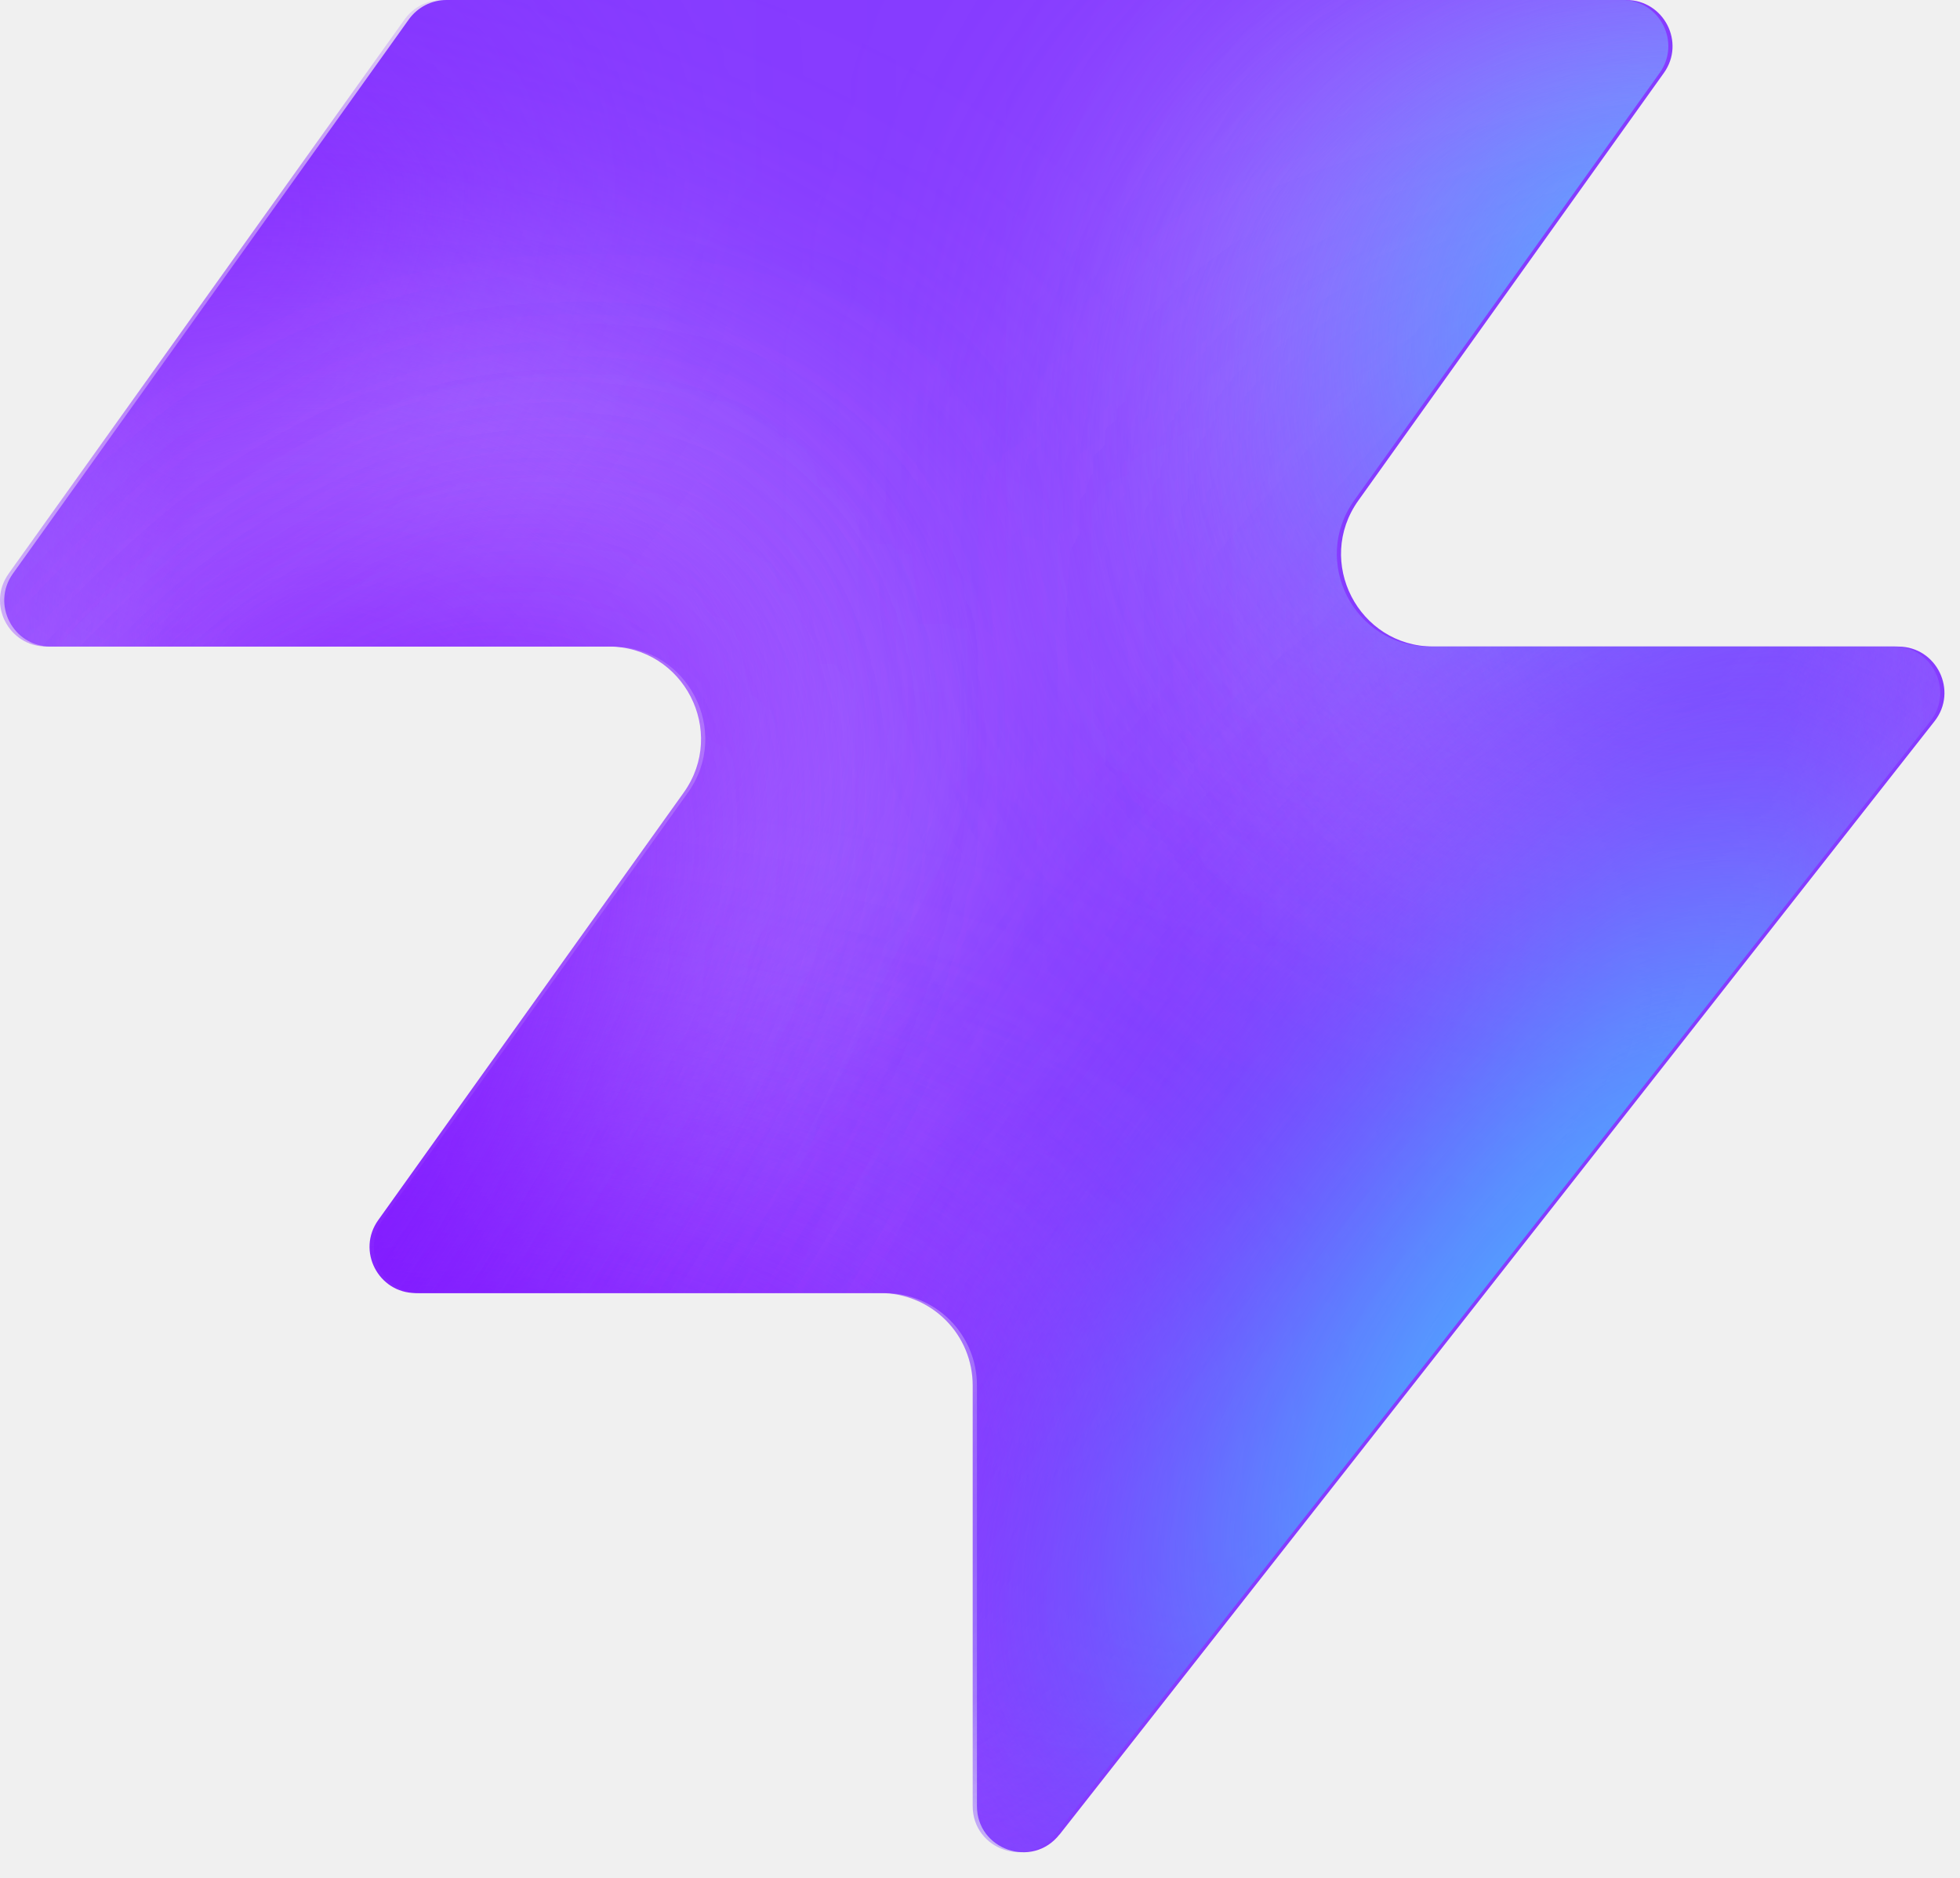
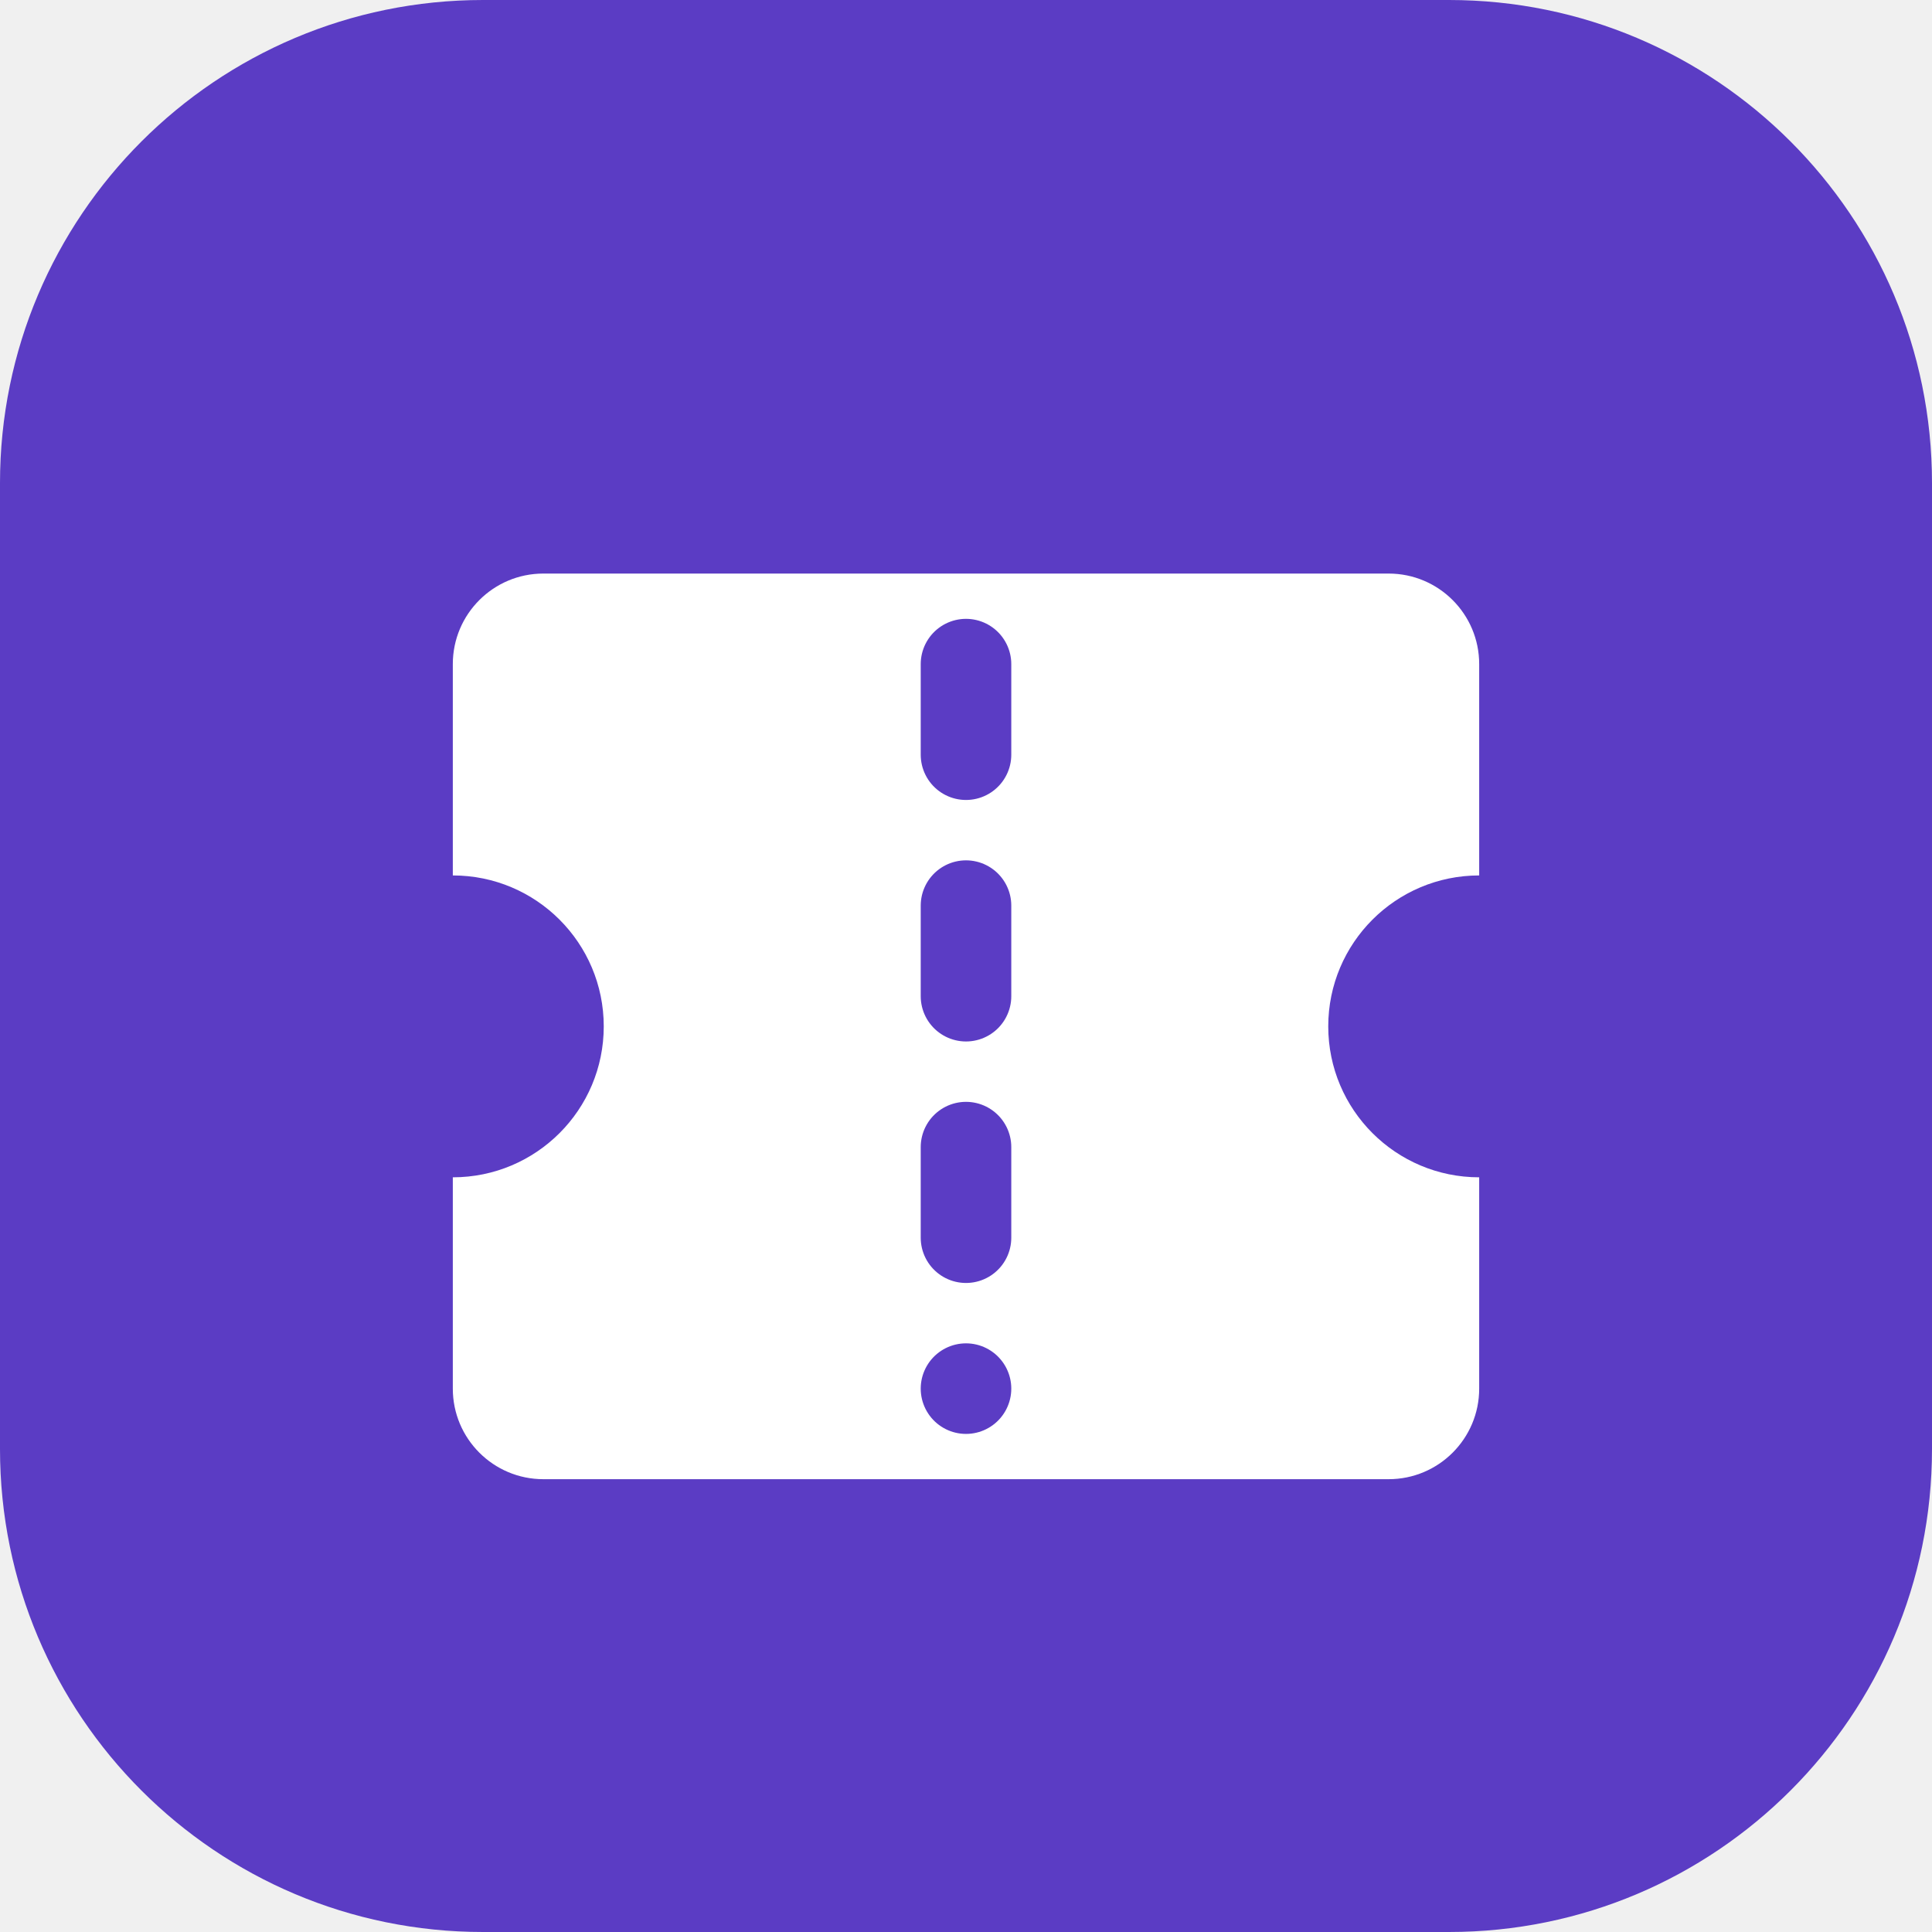
- <svg xmlns="http://www.w3.org/2000/svg" width="48" height="46" fill="none" viewBox="0 0 48 46">
-   <path fill="#863bff" d="M25.946 44.938c-.664.845-2.021.375-2.021-.698V33.937a2.26 2.26 0 0 0-2.262-2.262H10.287c-.92 0-1.456-1.04-.92-1.788l7.48-10.471c1.07-1.497 0-3.578-1.842-3.578H1.237c-.92 0-1.456-1.04-.92-1.788L10.013.474c.214-.297.556-.474.92-.474h28.894c.92 0 1.456 1.04.92 1.788l-7.48 10.471c-1.07 1.498 0 3.579 1.842 3.579h11.377c.943 0 1.473 1.088.89 1.83L25.947 44.94z" style="fill:#863bff;fill:color(display-p3 .525 .23 1);fill-opacity:1" />
-   <mask id="a" width="48" height="46" x="0" y="0" maskUnits="userSpaceOnUse" style="mask-type:alpha">
-     <path fill="#000" d="M25.842 44.938c-.664.844-2.021.375-2.021-.698V33.937a2.26 2.26 0 0 0-2.262-2.262H10.183c-.92 0-1.456-1.04-.92-1.788l7.48-10.471c1.07-1.498 0-3.579-1.842-3.579H1.133c-.92 0-1.456-1.04-.92-1.787L9.91.473c.214-.297.556-.474.92-.474h28.894c.92 0 1.456 1.04.92 1.788l-7.48 10.471c-1.07 1.498 0 3.578 1.842 3.578h11.377c.943 0 1.473 1.088.89 1.832L25.843 44.94z" style="fill:#000;fill-opacity:1" />
-   </mask>
-   <g mask="url(#a)">
-     <g filter="url(#b)">
-       <ellipse cx="5.508" cy="14.704" fill="#ede6ff" rx="5.508" ry="14.704" style="fill:#ede6ff;fill:color(display-p3 .927 .903 1);fill-opacity:1" transform="matrix(.00324 1 1 -.00324 -4.47 31.516)" />
-     </g>
-     <g filter="url(#c)">
-       <ellipse cx="10.399" cy="29.851" fill="#ede6ff" rx="10.399" ry="29.851" style="fill:#ede6ff;fill:color(display-p3 .927 .903 1);fill-opacity:1" transform="matrix(.00324 1 1 -.00324 -39.328 7.883)" />
-     </g>
-     <g filter="url(#d)">
-       <ellipse cx="5.508" cy="30.487" fill="#7e14ff" rx="5.508" ry="30.487" style="fill:#7e14ff;fill:color(display-p3 .492 .077 1);fill-opacity:1" transform="rotate(89.814 -25.913 -14.639)scale(1 -1)" />
-     </g>
-     <g filter="url(#e)">
-       <ellipse cx="5.508" cy="30.599" fill="#7e14ff" rx="5.508" ry="30.599" style="fill:#7e14ff;fill:color(display-p3 .492 .077 1);fill-opacity:1" transform="rotate(89.814 -32.644 -3.334)scale(1 -1)" />
-     </g>
-     <g filter="url(#f)">
-       <ellipse cx="5.508" cy="30.599" fill="#7e14ff" rx="5.508" ry="30.599" style="fill:#7e14ff;fill:color(display-p3 .492 .077 1);fill-opacity:1" transform="matrix(.00324 1 1 -.00324 -34.34 30.47)" />
-     </g>
-     <g filter="url(#g)">
-       <ellipse cx="14.072" cy="22.078" fill="#ede6ff" rx="14.072" ry="22.078" style="fill:#ede6ff;fill:color(display-p3 .927 .903 1);fill-opacity:1" transform="rotate(93.35 24.506 48.493)scale(-1 1)" />
-     </g>
-     <g filter="url(#h)">
-       <ellipse cx="3.47" cy="21.501" fill="#7e14ff" rx="3.47" ry="21.501" style="fill:#7e14ff;fill:color(display-p3 .492 .077 1);fill-opacity:1" transform="rotate(89.009 28.708 47.59)scale(-1 1)" />
-     </g>
-     <g filter="url(#i)">
-       <ellipse cx="3.47" cy="21.501" fill="#7e14ff" rx="3.47" ry="21.501" style="fill:#7e14ff;fill:color(display-p3 .492 .077 1);fill-opacity:1" transform="rotate(89.009 28.708 47.59)scale(-1 1)" />
-     </g>
-     <g filter="url(#j)">
-       <ellipse cx=".387" cy="8.972" fill="#7e14ff" rx="4.407" ry="29.108" style="fill:#7e14ff;fill:color(display-p3 .492 .077 1);fill-opacity:1" transform="rotate(39.51 .387 8.972)" />
-     </g>
-     <g filter="url(#k)">
-       <ellipse cx="47.523" cy="-6.092" fill="#7e14ff" rx="4.407" ry="29.108" style="fill:#7e14ff;fill:color(display-p3 .492 .077 1);fill-opacity:1" transform="rotate(37.892 47.523 -6.092)" />
-     </g>
-     <g filter="url(#l)">
-       <ellipse cx="41.412" cy="6.333" fill="#47bfff" rx="5.971" ry="9.665" style="fill:#47bfff;fill:color(display-p3 .28 .748 1);fill-opacity:1" transform="rotate(37.892 41.412 6.333)" />
-     </g>
-     <g filter="url(#m)">
-       <ellipse cx="-1.879" cy="38.332" fill="#7e14ff" rx="4.407" ry="29.108" style="fill:#7e14ff;fill:color(display-p3 .492 .077 1);fill-opacity:1" transform="rotate(37.892 -1.88 38.332)" />
-     </g>
-     <g filter="url(#n)">
-       <ellipse cx="-1.879" cy="38.332" fill="#7e14ff" rx="4.407" ry="29.108" style="fill:#7e14ff;fill:color(display-p3 .492 .077 1);fill-opacity:1" transform="rotate(37.892 -1.88 38.332)" />
-     </g>
-     <g filter="url(#o)">
-       <ellipse cx="35.651" cy="29.907" fill="#7e14ff" rx="4.407" ry="29.108" style="fill:#7e14ff;fill:color(display-p3 .492 .077 1);fill-opacity:1" transform="rotate(37.892 35.651 29.907)" />
-     </g>
-     <g filter="url(#p)">
-       <ellipse cx="38.418" cy="32.4" fill="#47bfff" rx="5.971" ry="15.297" style="fill:#47bfff;fill:color(display-p3 .28 .748 1);fill-opacity:1" transform="rotate(37.892 38.418 32.4)" />
-     </g>
-   </g>
-   <defs>
-     <filter id="b" width="60.045" height="41.654" x="-19.77" y="16.149" color-interpolation-filters="sRGB" filterUnits="userSpaceOnUse">
-       <feFlood flood-opacity="0" result="BackgroundImageFix" />
-       <feBlend in="SourceGraphic" in2="BackgroundImageFix" result="shape" />
-       <feGaussianBlur result="effect1_foregroundBlur_2002_17158" stdDeviation="7.659" />
-     </filter>
-     <filter id="c" width="90.34" height="51.437" x="-54.613" y="-7.533" color-interpolation-filters="sRGB" filterUnits="userSpaceOnUse">
-       <feFlood flood-opacity="0" result="BackgroundImageFix" />
-       <feBlend in="SourceGraphic" in2="BackgroundImageFix" result="shape" />
-       <feGaussianBlur result="effect1_foregroundBlur_2002_17158" stdDeviation="7.659" />
-     </filter>
-     <filter id="d" width="79.355" height="29.4" x="-49.64" y="2.03" color-interpolation-filters="sRGB" filterUnits="userSpaceOnUse">
-       <feFlood flood-opacity="0" result="BackgroundImageFix" />
-       <feBlend in="SourceGraphic" in2="BackgroundImageFix" result="shape" />
-       <feGaussianBlur result="effect1_foregroundBlur_2002_17158" stdDeviation="4.596" />
-     </filter>
-     <filter id="e" width="79.579" height="29.4" x="-45.045" y="20.029" color-interpolation-filters="sRGB" filterUnits="userSpaceOnUse">
-       <feFlood flood-opacity="0" result="BackgroundImageFix" />
-       <feBlend in="SourceGraphic" in2="BackgroundImageFix" result="shape" />
-       <feGaussianBlur result="effect1_foregroundBlur_2002_17158" stdDeviation="4.596" />
-     </filter>
-     <filter id="f" width="79.579" height="29.4" x="-43.513" y="21.178" color-interpolation-filters="sRGB" filterUnits="userSpaceOnUse">
-       <feFlood flood-opacity="0" result="BackgroundImageFix" />
-       <feBlend in="SourceGraphic" in2="BackgroundImageFix" result="shape" />
-       <feGaussianBlur result="effect1_foregroundBlur_2002_17158" stdDeviation="4.596" />
-     </filter>
-     <filter id="g" width="74.749" height="58.852" x="15.756" y="-17.901" color-interpolation-filters="sRGB" filterUnits="userSpaceOnUse">
-       <feFlood flood-opacity="0" result="BackgroundImageFix" />
-       <feBlend in="SourceGraphic" in2="BackgroundImageFix" result="shape" />
-       <feGaussianBlur result="effect1_foregroundBlur_2002_17158" stdDeviation="7.659" />
-     </filter>
-     <filter id="h" width="61.377" height="25.362" x="23.548" y="2.284" color-interpolation-filters="sRGB" filterUnits="userSpaceOnUse">
-       <feFlood flood-opacity="0" result="BackgroundImageFix" />
-       <feBlend in="SourceGraphic" in2="BackgroundImageFix" result="shape" />
-       <feGaussianBlur result="effect1_foregroundBlur_2002_17158" stdDeviation="4.596" />
-     </filter>
-     <filter id="i" width="61.377" height="25.362" x="23.548" y="2.284" color-interpolation-filters="sRGB" filterUnits="userSpaceOnUse">
-       <feFlood flood-opacity="0" result="BackgroundImageFix" />
-       <feBlend in="SourceGraphic" in2="BackgroundImageFix" result="shape" />
-       <feGaussianBlur result="effect1_foregroundBlur_2002_17158" stdDeviation="4.596" />
-     </filter>
-     <filter id="j" width="56.045" height="63.649" x="-27.636" y="-22.853" color-interpolation-filters="sRGB" filterUnits="userSpaceOnUse">
-       <feFlood flood-opacity="0" result="BackgroundImageFix" />
-       <feBlend in="SourceGraphic" in2="BackgroundImageFix" result="shape" />
-       <feGaussianBlur result="effect1_foregroundBlur_2002_17158" stdDeviation="4.596" />
-     </filter>
-     <filter id="k" width="54.814" height="64.646" x="20.116" y="-38.415" color-interpolation-filters="sRGB" filterUnits="userSpaceOnUse">
-       <feFlood flood-opacity="0" result="BackgroundImageFix" />
-       <feBlend in="SourceGraphic" in2="BackgroundImageFix" result="shape" />
-       <feGaussianBlur result="effect1_foregroundBlur_2002_17158" stdDeviation="4.596" />
-     </filter>
-     <filter id="l" width="33.541" height="35.313" x="24.641" y="-11.323" color-interpolation-filters="sRGB" filterUnits="userSpaceOnUse">
-       <feFlood flood-opacity="0" result="BackgroundImageFix" />
-       <feBlend in="SourceGraphic" in2="BackgroundImageFix" result="shape" />
-       <feGaussianBlur result="effect1_foregroundBlur_2002_17158" stdDeviation="4.596" />
-     </filter>
-     <filter id="m" width="54.814" height="64.646" x="-29.286" y="6.009" color-interpolation-filters="sRGB" filterUnits="userSpaceOnUse">
-       <feFlood flood-opacity="0" result="BackgroundImageFix" />
-       <feBlend in="SourceGraphic" in2="BackgroundImageFix" result="shape" />
-       <feGaussianBlur result="effect1_foregroundBlur_2002_17158" stdDeviation="4.596" />
-     </filter>
-     <filter id="n" width="54.814" height="64.646" x="-29.286" y="6.009" color-interpolation-filters="sRGB" filterUnits="userSpaceOnUse">
-       <feFlood flood-opacity="0" result="BackgroundImageFix" />
-       <feBlend in="SourceGraphic" in2="BackgroundImageFix" result="shape" />
-       <feGaussianBlur result="effect1_foregroundBlur_2002_17158" stdDeviation="4.596" />
-     </filter>
-     <filter id="o" width="54.814" height="64.646" x="8.244" y="-2.416" color-interpolation-filters="sRGB" filterUnits="userSpaceOnUse">
-       <feFlood flood-opacity="0" result="BackgroundImageFix" />
-       <feBlend in="SourceGraphic" in2="BackgroundImageFix" result="shape" />
-       <feGaussianBlur result="effect1_foregroundBlur_2002_17158" stdDeviation="4.596" />
-     </filter>
-     <filter id="p" width="39.409" height="43.623" x="18.713" y="10.588" color-interpolation-filters="sRGB" filterUnits="userSpaceOnUse">
-       <feFlood flood-opacity="0" result="BackgroundImageFix" />
-       <feBlend in="SourceGraphic" in2="BackgroundImageFix" result="shape" />
-       <feGaussianBlur result="effect1_foregroundBlur_2002_17158" stdDeviation="4.596" />
-     </filter>
-   </defs>
+ <svg xmlns="http://www.w3.org/2000/svg" viewBox="0 0 64 64">
+   <rect width="64" height="64" rx="16" fill="#5b3cc4" />
+   <path d="M18 19h28a3 3 0 0 1 3 3v7a5 5 0 0 0 0 10v7a3 3 0 0 1-3 3H18a3 3 0 0 1-3-3v-7a5 5 0 0 0 0-10v-7a3 3 0 0 1 3-3Z" fill="#fff" />
+   <path d="M32 22v24" stroke="#5b3cc4" stroke-width="3" stroke-linecap="round" stroke-dasharray="3 5" />
</svg>
